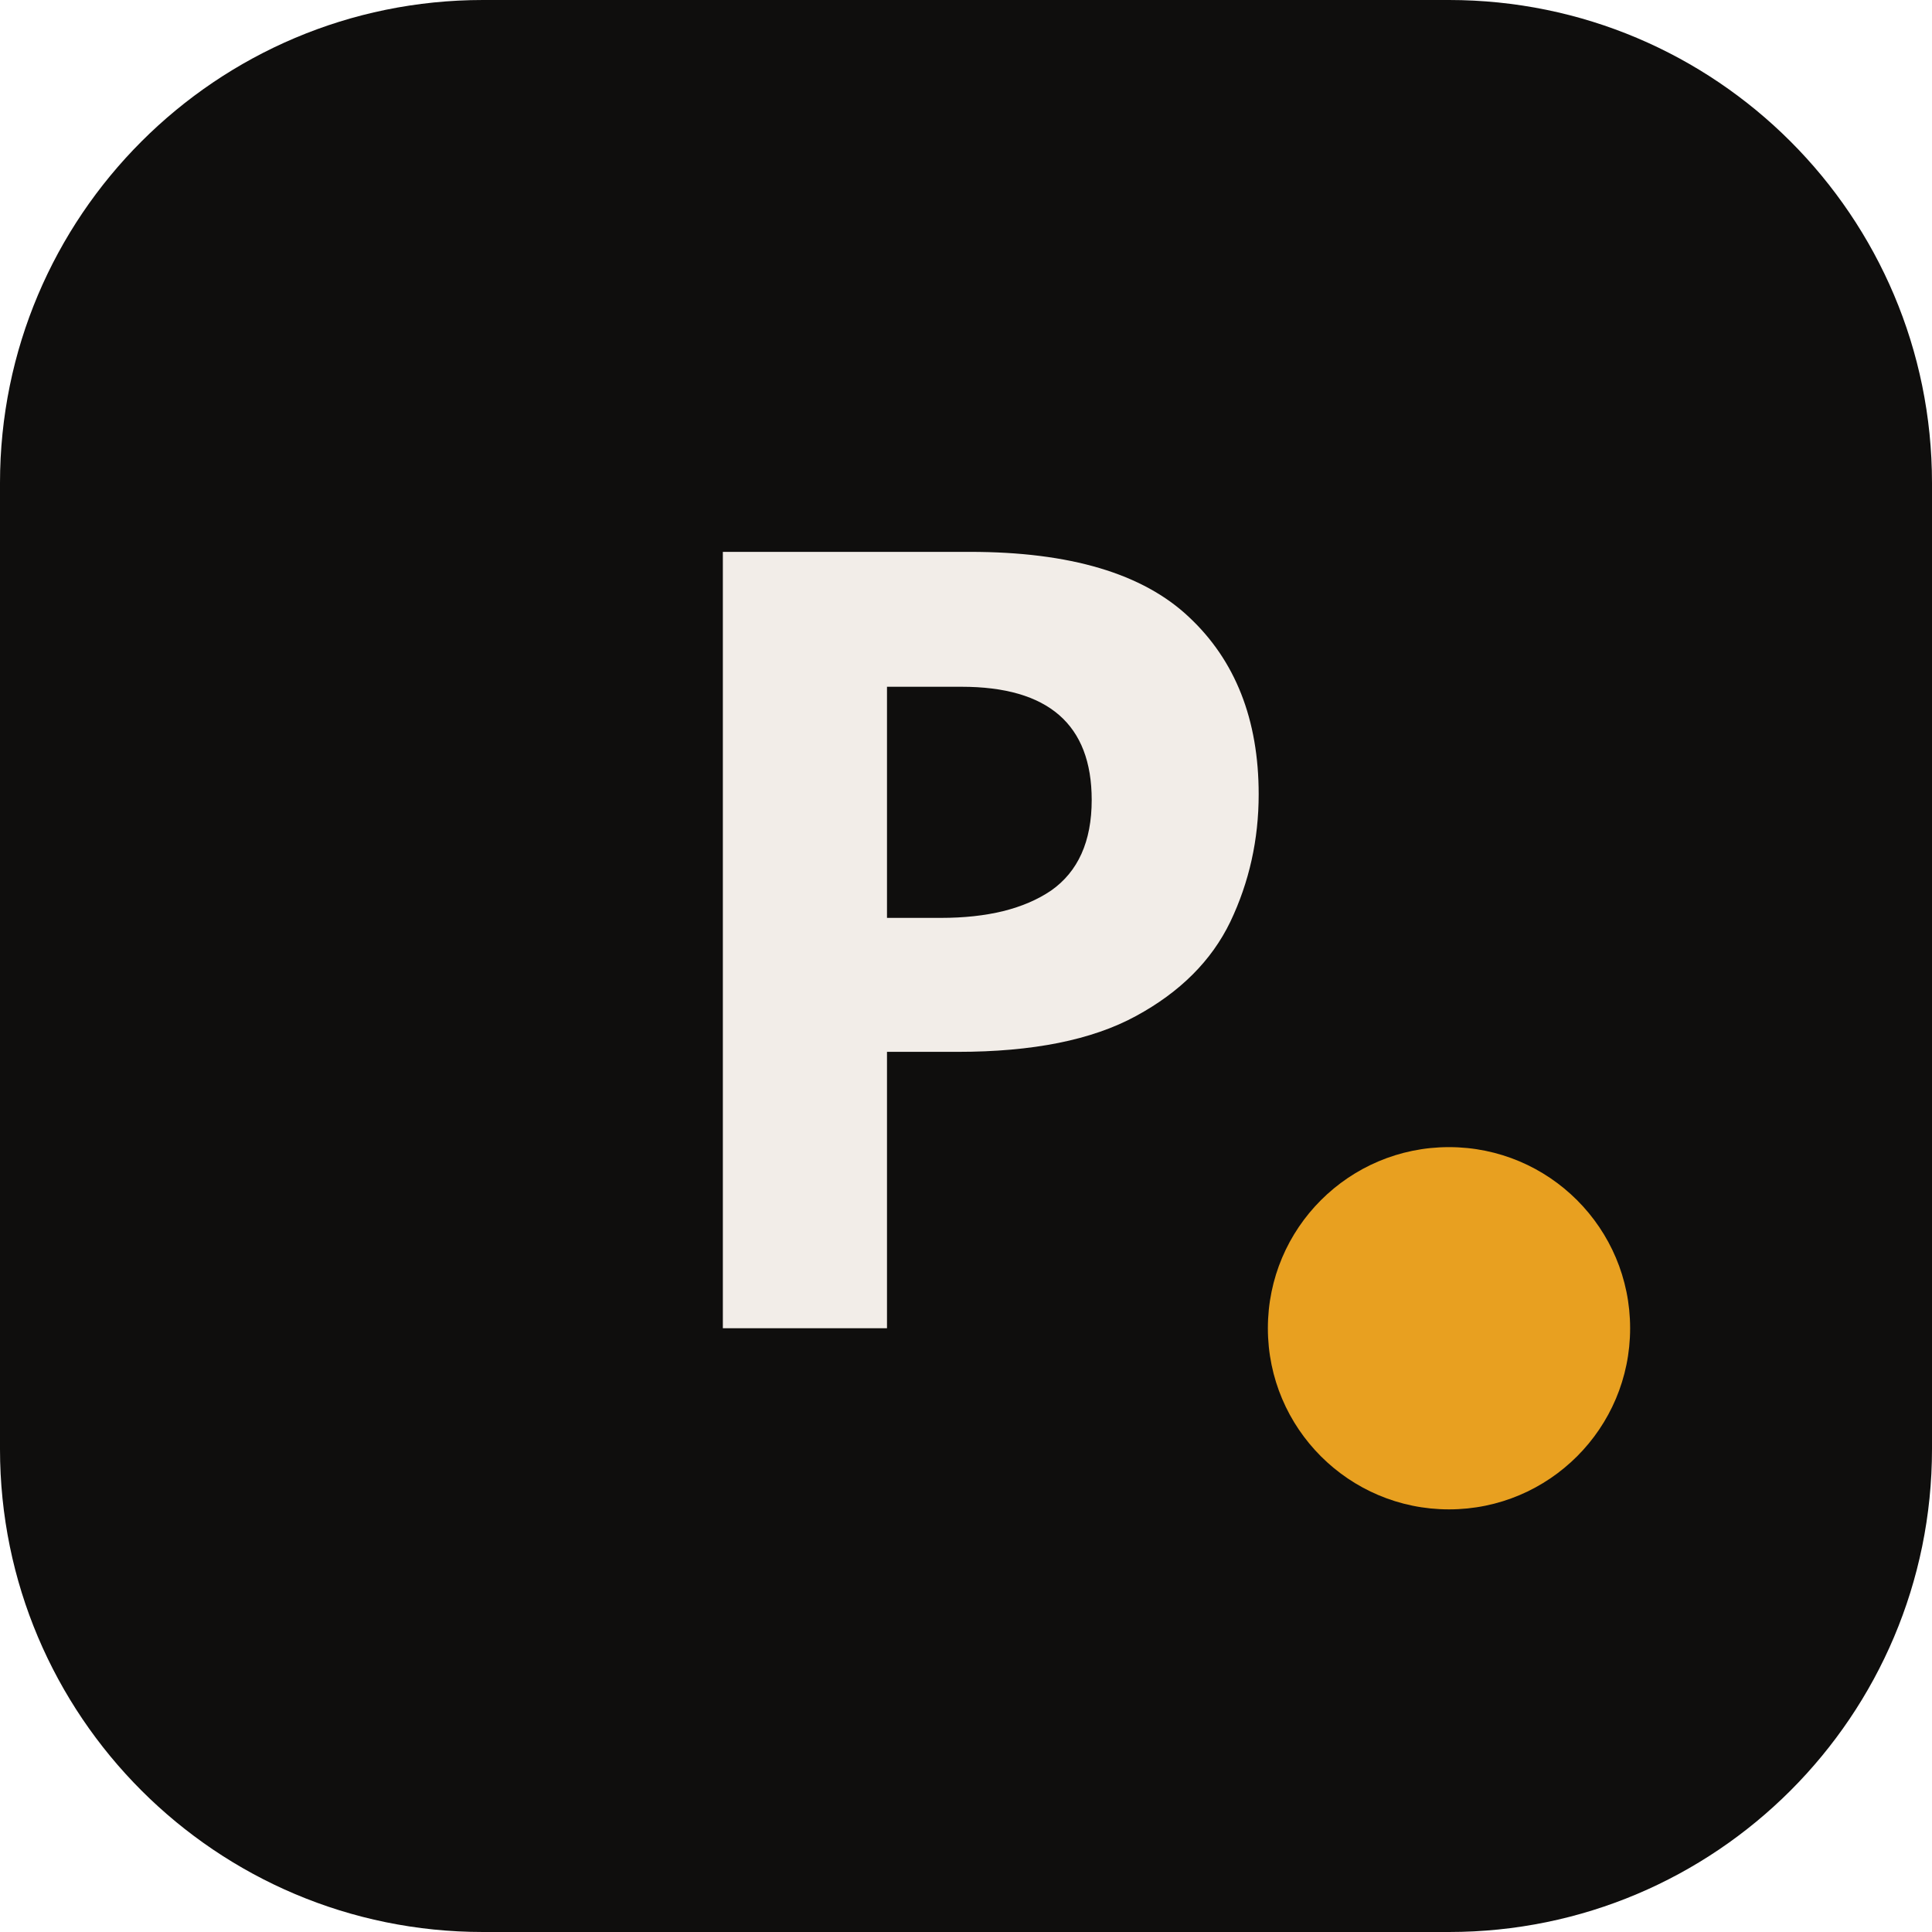
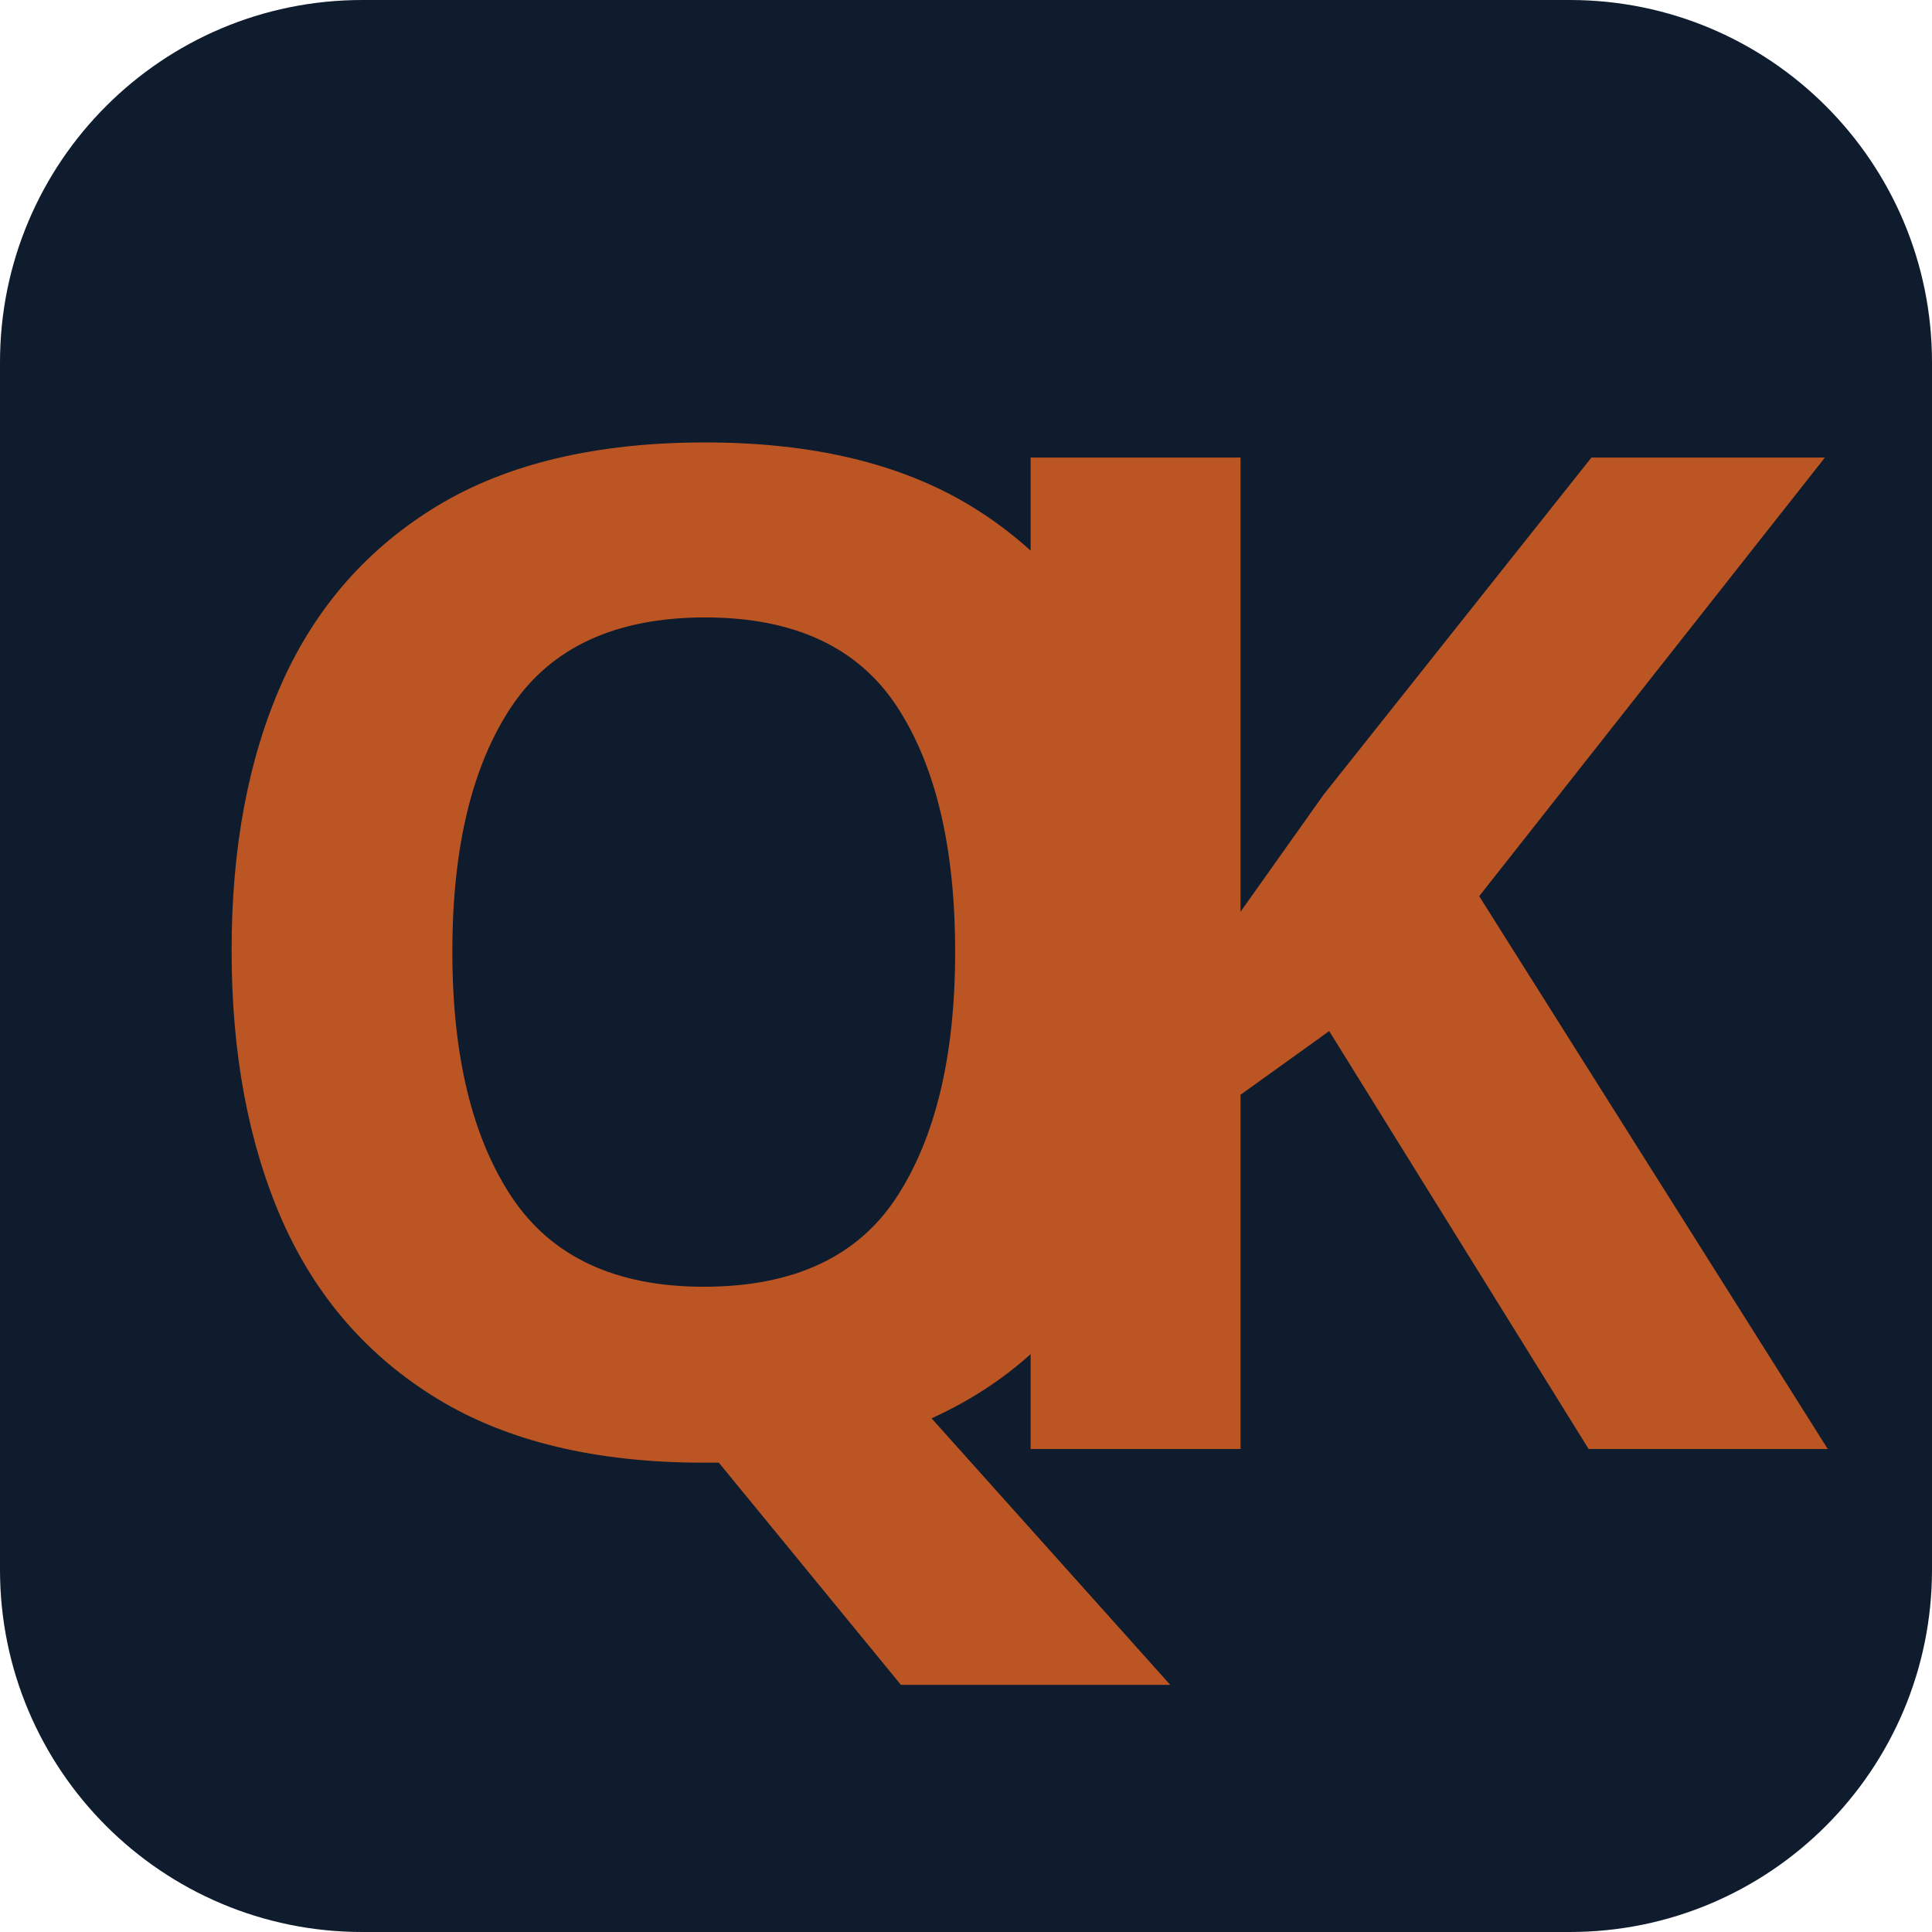
- <svg xmlns="http://www.w3.org/2000/svg" viewBox="0 0 32 32" fill="none">
-   <rect width="32" height="32" rx="8" fill="#0F0E0D" />
-   <text x="16" y="22" text-anchor="middle" font-family="sans-serif" font-weight="900" font-size="18" fill="#F2EDE8">P</text>
-   <circle cx="24" cy="22" r="3" fill="#E8A020" />
+ <svg xmlns="http://www.w3.org/2000/svg" viewBox="0 0 64 64" width="64" height="64">
+   <rect width="64" height="64" rx="12" fill="#0E1C2D" />
+   <text x="5" y="48" font-family="Arial Black, sans-serif" font-weight="900" font-size="46" fill="#BB5624">Q</text>
+   <text x="30" y="48" font-family="Arial Black, sans-serif" font-weight="900" font-size="46" fill="#BB5624">K</text>
</svg>
